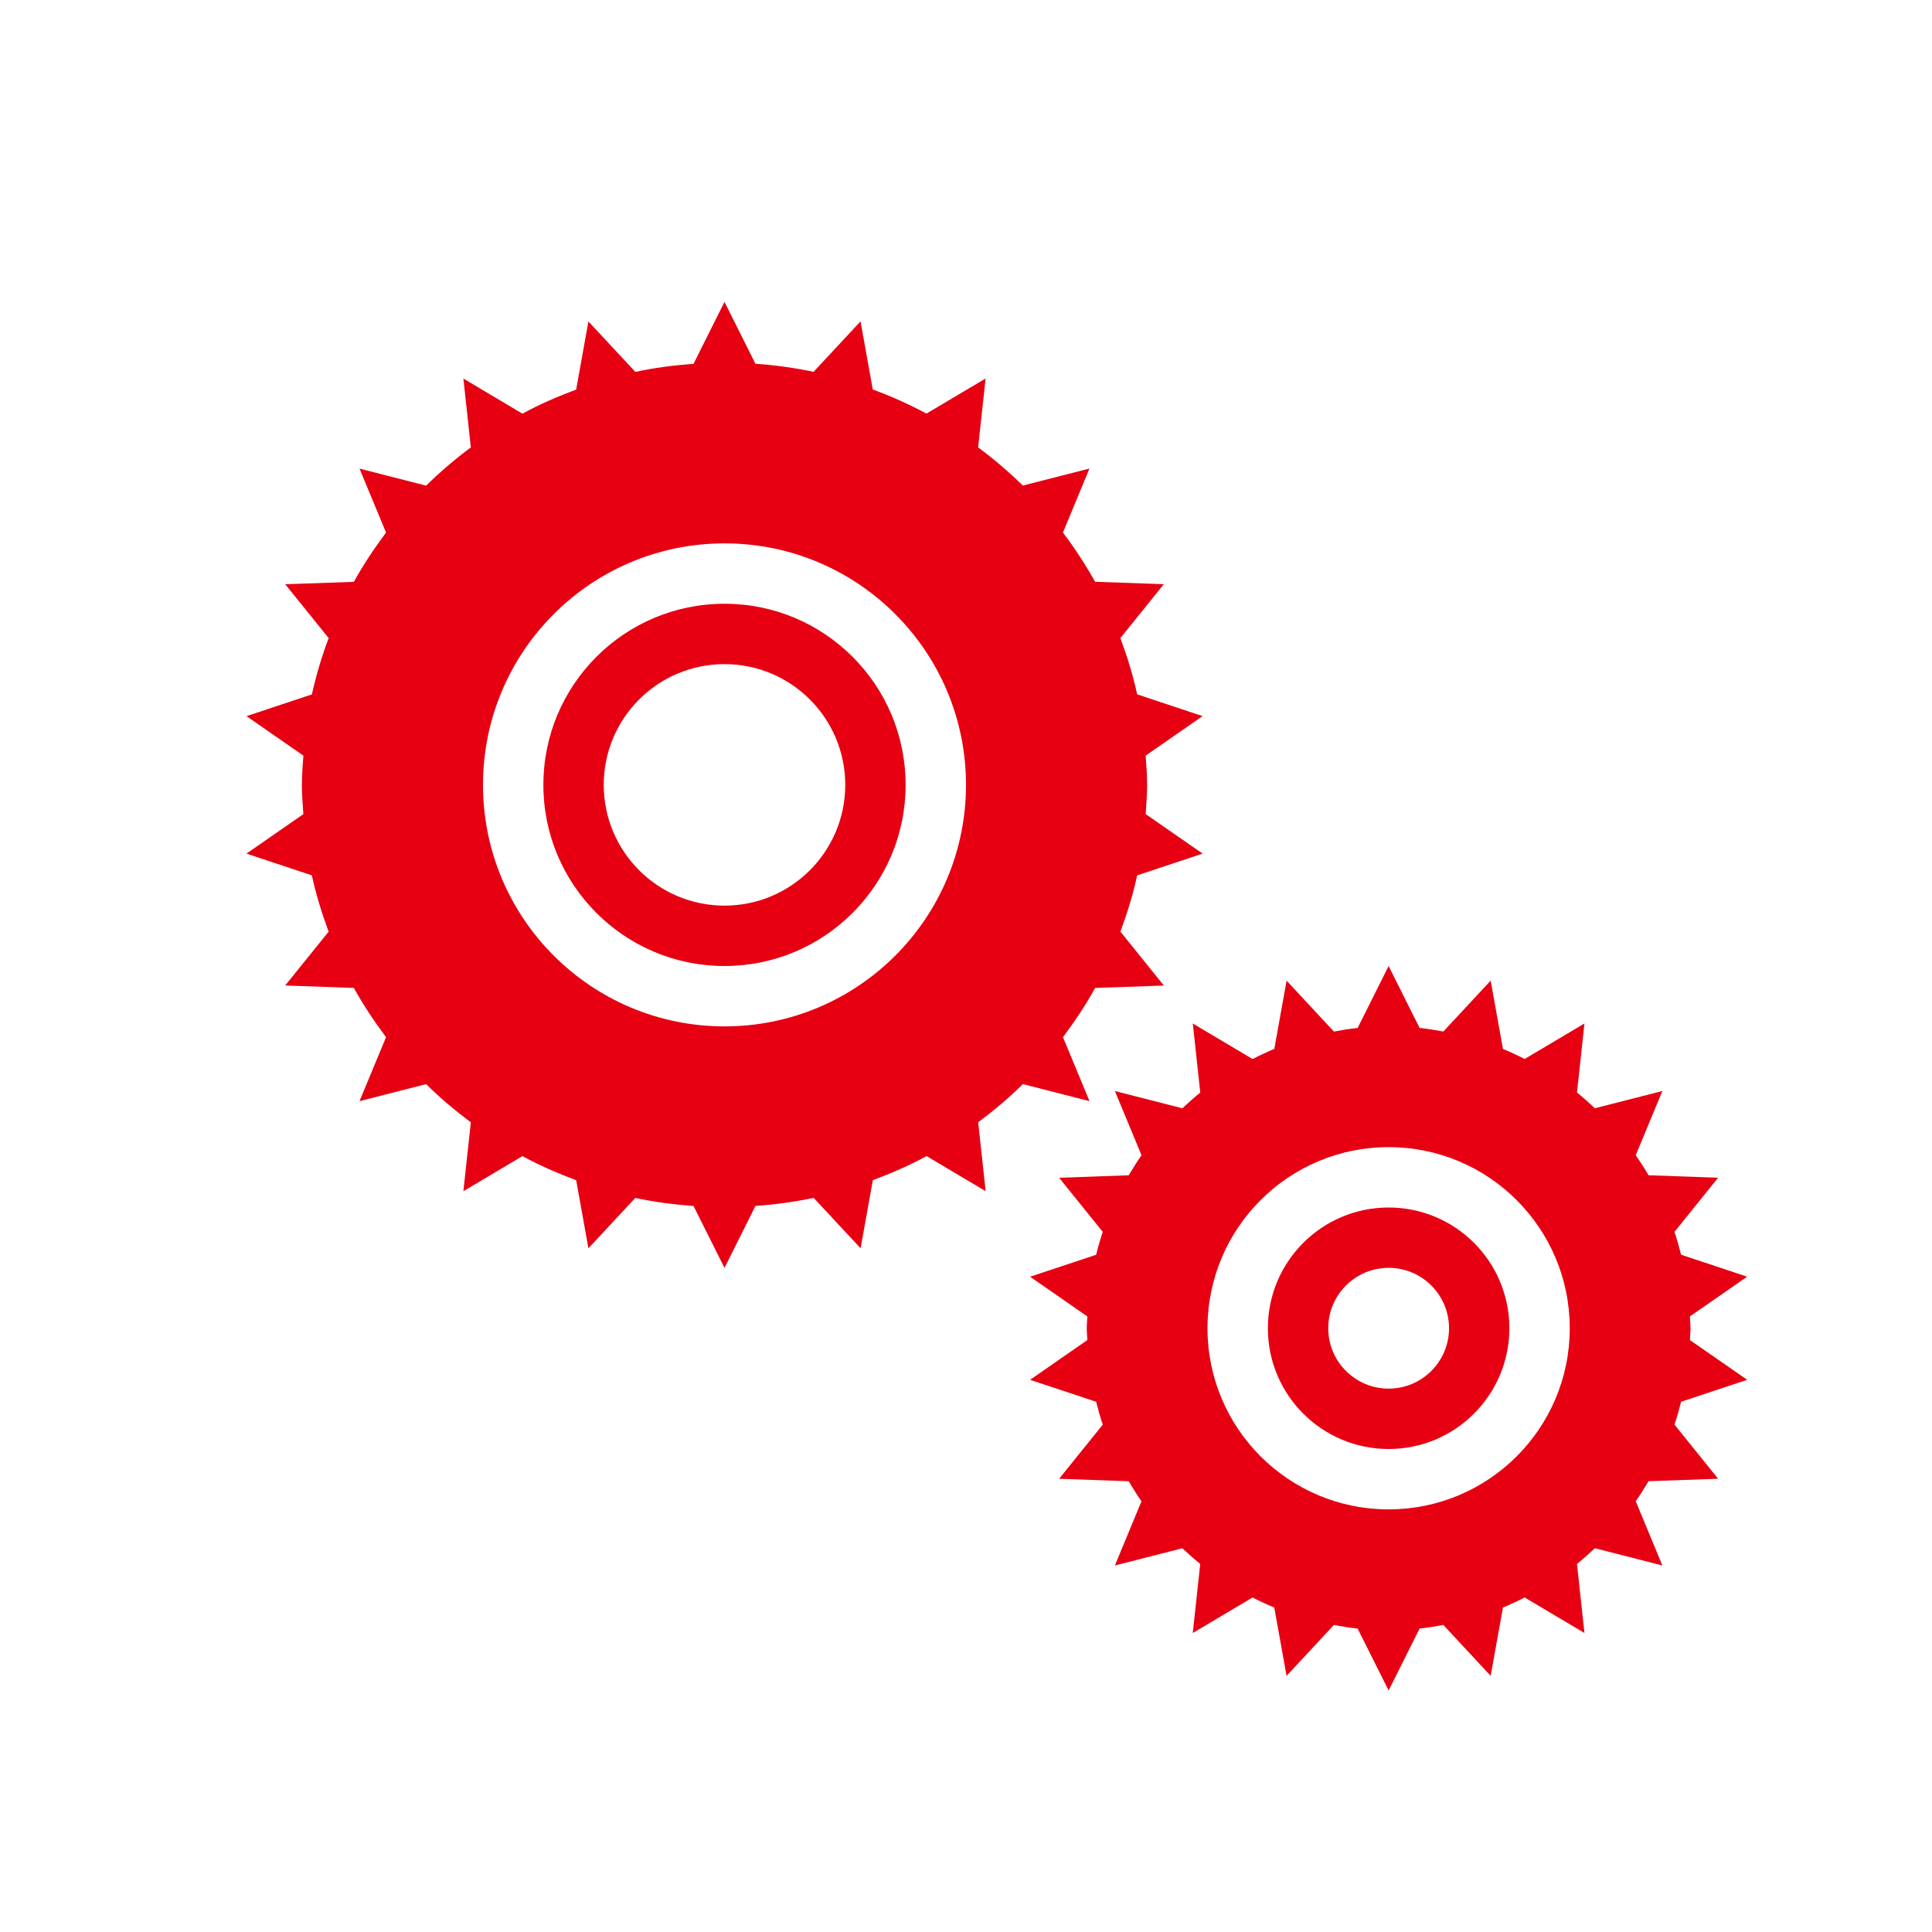
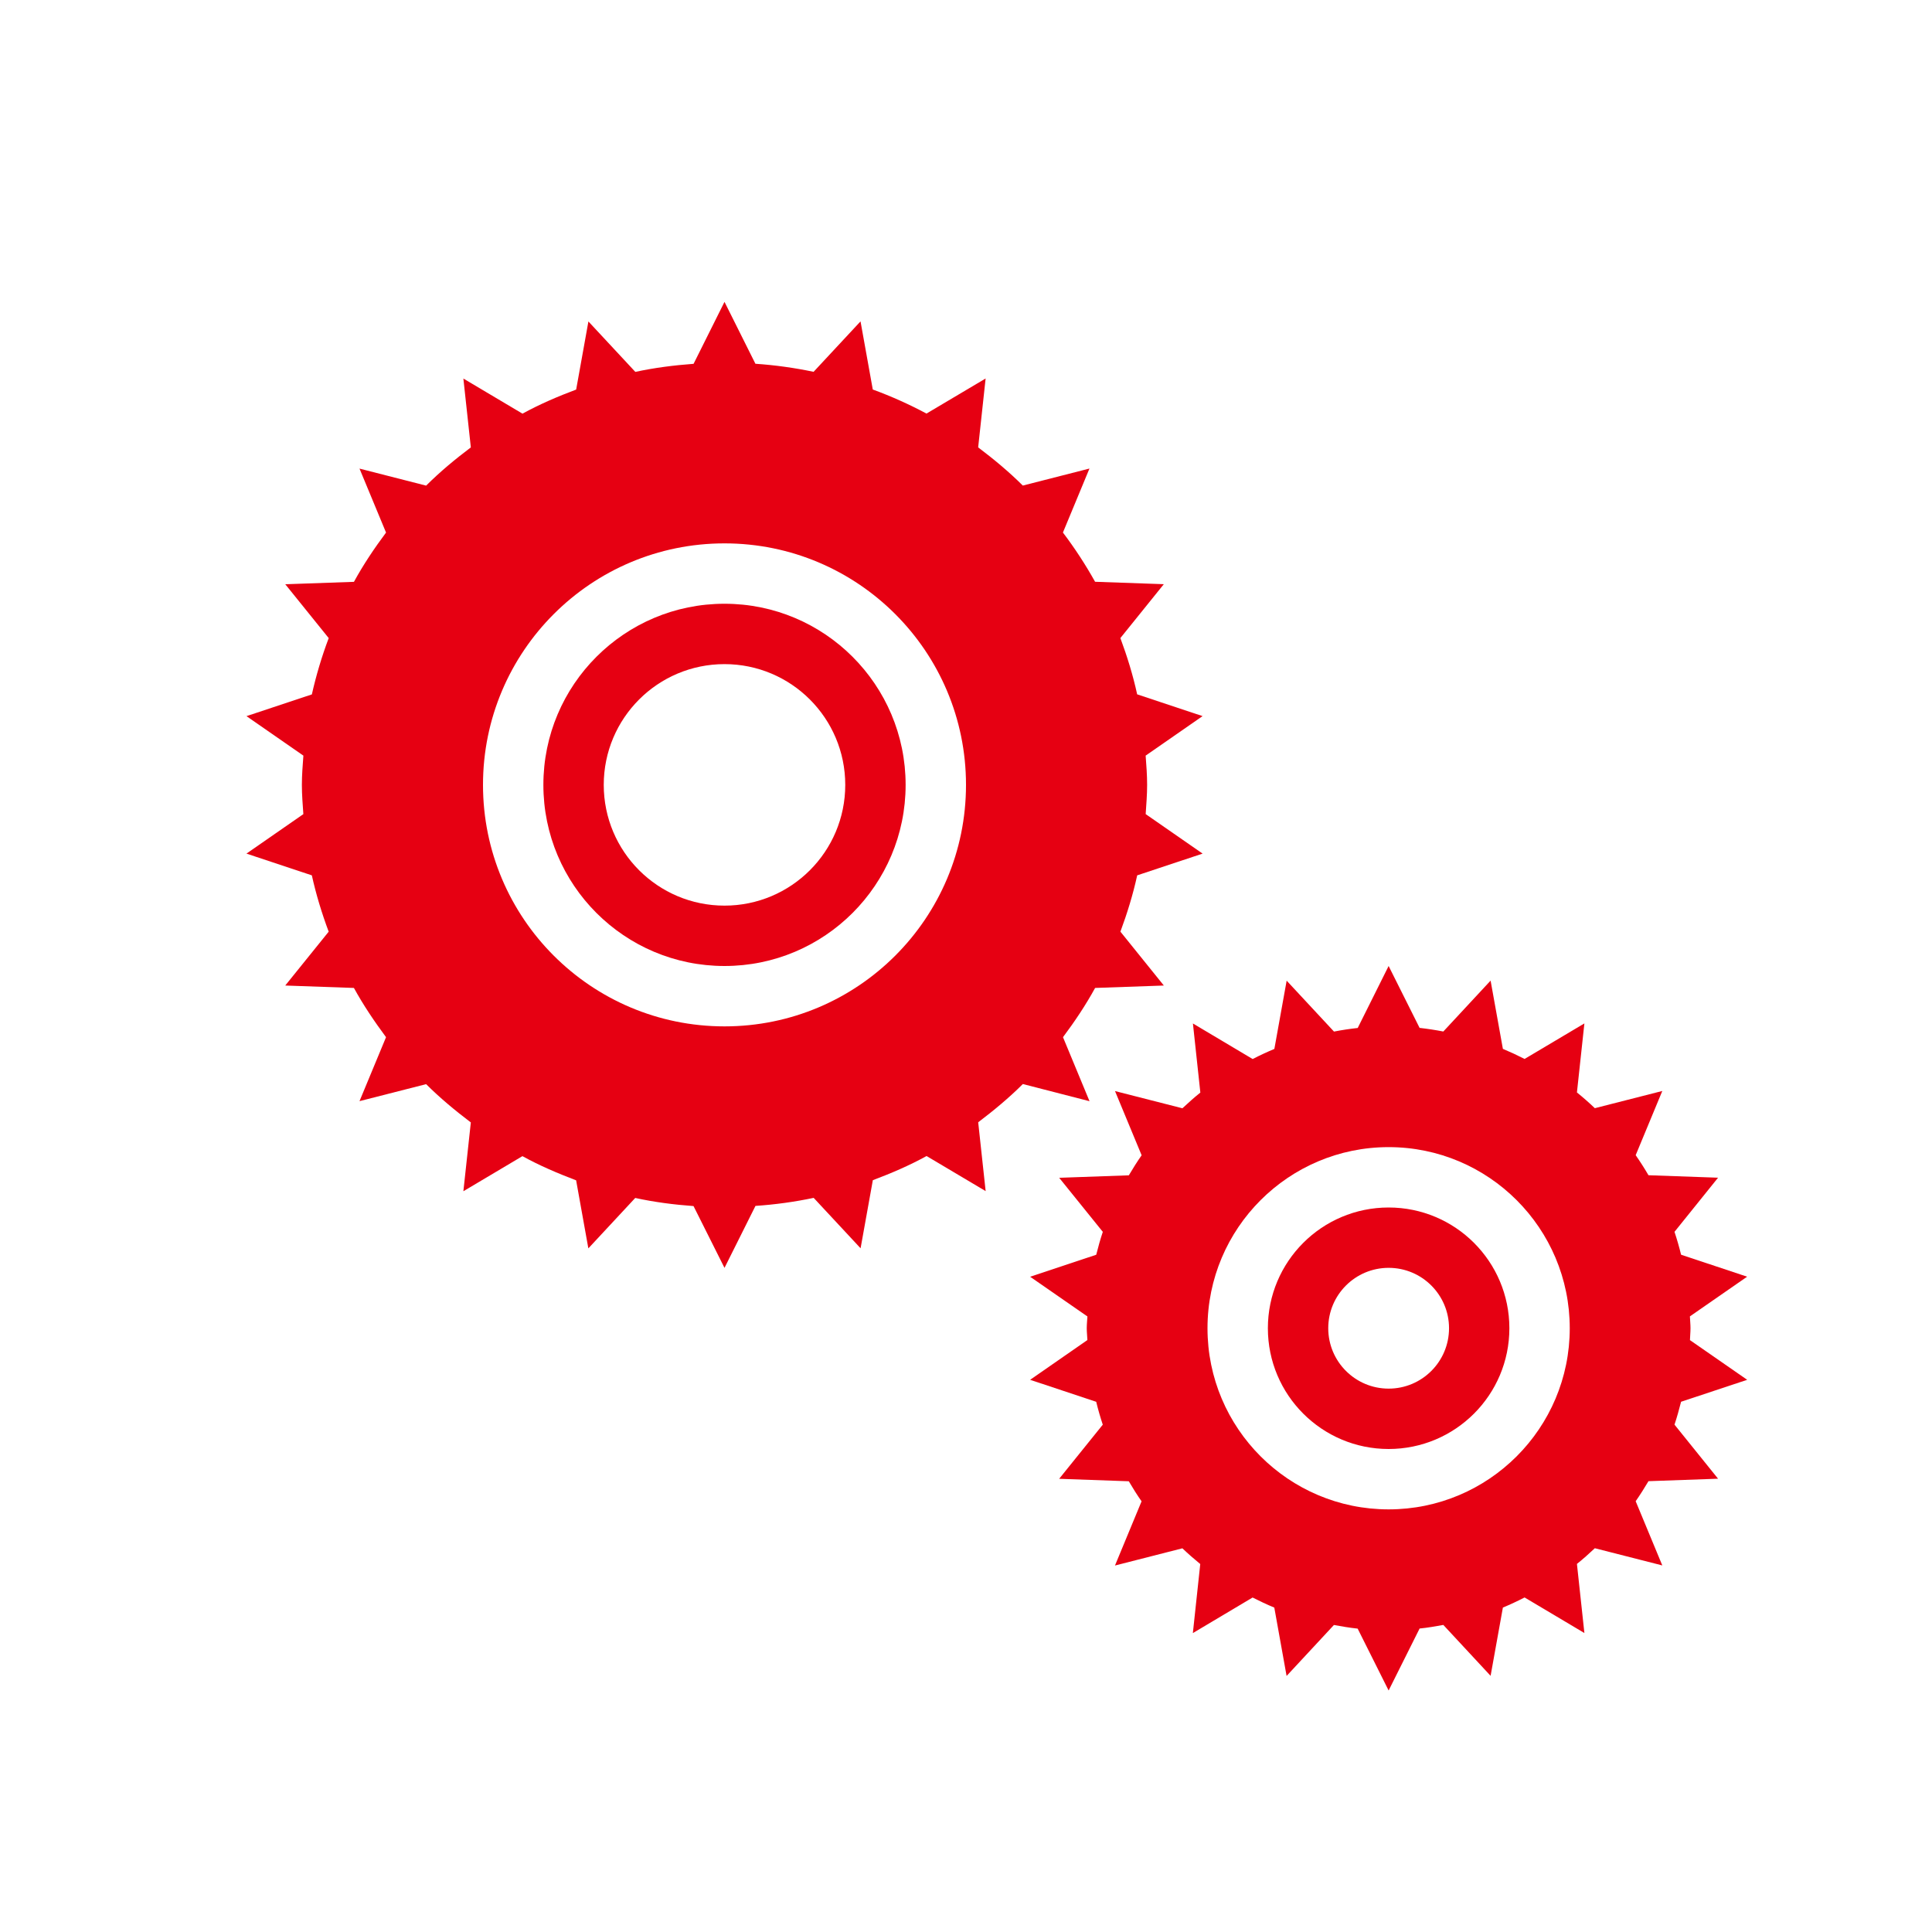
<svg xmlns="http://www.w3.org/2000/svg" viewBox="0 0 64 64">
-   <g fill="#E60012">
-     <path d="M24 20a6 6 0 000 12 6 6 0 000-12zm0 10a4 4 0 110-8 4 4 0 010 8z" />
-     <path d="M36.092 36.478l-.879-2.12c.388-.521.751-1.06 1.064-1.631l2.277-.08-1.439-1.785c.224-.604.416-1.225.556-1.865l2.167-.72-1.886-1.309c.021-.322.048-.641.048-.968s-.027-.647-.049-.969l1.886-1.309-2.167-.721c-.14-.641-.332-1.26-.556-1.864l1.439-1.785-2.277-.08a14.01 14.01 0 00-1.065-1.631l.879-2.12-2.208.564a14.19 14.19 0 00-1.48-1.265l.247-2.282-1.958 1.162a13.937 13.937 0 00-1.779-.797l-.406-2.257-1.555 1.671a14.009 14.009 0 00-1.927-.267L24 10l-1.026 2.052c-.656.048-1.301.132-1.928.267l-1.554-1.67-.406 2.256c-.613.229-1.212.487-1.78.798L15.35 12.54l.247 2.281a14.09 14.09 0 00-1.481 1.266l-2.207-.564.879 2.119c-.388.521-.751 1.06-1.065 1.632l-2.275.08 1.439 1.784a13.923 13.923 0 00-.556 1.865l-2.166.72 1.885 1.308c-.023.322-.05.642-.05.969s.027.647.049.969l-1.885 1.308 2.166.72c.14.641.332 1.261.556 1.866l-1.439 1.783 2.275.08c.314.572.678 1.111 1.066 1.632l-.879 2.119 2.207-.564c.46.459.961.874 1.481 1.266l-.247 2.281 1.956-1.162c.569.311 1.168.568 1.781.799l.405 2.255 1.553-1.67c.628.136 1.273.22 1.929.268L24 42l1.026-2.052a14.023 14.023 0 001.928-.267l1.554 1.67.406-2.256c.613-.23 1.212-.488 1.78-.798l1.957 1.162-.247-2.282c.52-.392 1.021-.807 1.48-1.265l2.208.566zM24 34a8 8 0 110-16 8 8 0 010 16zM46 40a4 4 0 100 8 4 4 0 000-8zm0 6a2 2 0 11.001-4.001A2 2 0 0146 46z" />
-     <path d="M57.878 45.708l-1.897-1.316c.004-.131.019-.26.019-.392s-.015-.261-.02-.392l1.897-1.316-2.189-.728a9.998 9.998 0 00-.218-.758l1.445-1.792-2.305-.082a9.957 9.957 0 00-.424-.664l.882-2.127-2.235.571c-.192-.18-.387-.355-.593-.52l.247-2.288-1.981 1.176a10 10 0 00-.719-.334l-.407-2.261-1.568 1.686c-.259-.047-.52-.093-.786-.12L46 32l-1.026 2.052c-.266.027-.526.073-.786.12l-1.568-1.686-.407 2.261a9.595 9.595 0 00-.719.335l-1.981-1.177.247 2.288c-.206.165-.401.34-.593.52l-2.235-.571.882 2.127c-.151.215-.29.438-.424.664l-2.305.082 1.445 1.792a9.998 9.998 0 00-.218.758l-2.189.728 1.897 1.316c-.005.13-.02.259-.02.391s.015.26.02.391l-1.897 1.317 2.189.728c.064.257.135.51.218.757l-1.445 1.793 2.305.082c.134.227.273.449.423.664l-.881 2.127 2.235-.571c.191.18.387.354.592.52l-.247 2.288 1.981-1.177a10 10 0 00.719.334l.407 2.262 1.568-1.686c.26.047.52.093.786.12L46 56l1.026-2.052c.266-.027.527-.073.786-.12l1.568 1.686.407-2.261a9.98 9.98 0 00.719-.335l1.981 1.177-.247-2.288c.206-.165.401-.34.593-.52l2.235.571-.882-2.127c.151-.215.29-.438.424-.664l2.305-.082-1.445-1.792c.083-.248.154-.501.218-.758l2.19-.727zM46 50a6 6 0 010-12 6 6 0 010 12z" />
-   </g>
+   <path fill="#E60012" d="M24 20a6 6 0 000 12 6 6 0 000-12zm0 10a4 4 0 110-8 4 4 0 010 8z" />
+   <path fill="#E60012" d="M36.092 36.479l-.879-2.121c.39-.521.751-1.06 1.064-1.631l2.277-.08-1.439-1.785c.224-.604.416-1.225.556-1.865l2.167-.72-1.886-1.309c.021-.322.048-.641.048-.968s-.025-.647-.049-.969l1.886-1.309-2.167-.721c-.14-.641-.332-1.26-.556-1.864l1.439-1.785-2.277-.08a14.01 14.01 0 00-1.065-1.631l.879-2.12-2.208.564c-.46-.458-.96-.873-1.479-1.265l.247-2.282-1.959 1.162a13.937 13.937 0 00-1.779-.797l-.406-2.257-1.555 1.671a14.009 14.009 0 00-1.927-.267L24 10l-1.024 2.052c-.656.048-1.303.132-1.93.267l-1.554-1.67-.406 2.256c-.611.229-1.212.487-1.778.798L15.35 12.54l.247 2.281c-.521.392-1.021.807-1.481 1.266l-2.207-.564.879 2.119c-.388.521-.751 1.06-1.063 1.632l-2.275.08 1.439 1.784a13.93 13.93 0 00-.558 1.865l-2.166.72 1.885 1.308c-.023.322-.05.642-.05.969s.027.647.049.969l-1.885 1.308 2.166.72c.142.641.332 1.261.558 1.866l-1.439 1.784 2.275.08c.313.571.678 1.11 1.064 1.631l-.879 2.119 2.207-.563c.46.459.961.874 1.481 1.268l-.247 2.279 1.956-1.162c.567.313 1.168.568 1.779.801l.405 2.254 1.553-1.67c.628.137 1.273.221 1.931.269L24 42l1.026-2.053a13.87 13.87 0 001.928-.266l1.554 1.67.406-2.256c.613-.23 1.212-.488 1.78-.8l1.957 1.162-.247-2.28c.52-.394 1.021-.809 1.479-1.267l2.209.569zM24 34a8 8 0 110-16 8 8 0 010 16zM46 40a4 4 0 100 8 4 4 0 000-8zm0 6a2 2 0 11.001-4.001A2 2 0 0146 46z" />
+   <path fill="#E60012" d="M57.878 45.708l-1.896-1.315c.003-.131.018-.261.018-.393s-.015-.262-.02-.393l1.896-1.315-2.188-.728a9.867 9.867 0 00-.218-.758l1.443-1.793-2.305-.082a9.706 9.706 0 00-.424-.664l.882-2.127-2.235.57a9.519 9.519 0 00-.593-.521l.247-2.287-1.981 1.177a10.485 10.485 0 00-.719-.334l-.407-2.261-1.566 1.686a10.196 10.196 0 00-.786-.12L46 32l-1.024 2.053a9.596 9.596 0 00-.786.119l-1.568-1.686-.407 2.261a9.98 9.98 0 00-.719.335l-1.979-1.178.246 2.289c-.205.164-.4.34-.594.52l-2.233-.57.882 2.127c-.151.215-.29.438-.424.664l-2.307.082 1.445 1.791c-.083.248-.154.502-.218.758l-2.189.729 1.897 1.315c-.007.129-.022.259-.022.391s.017.26.021.391l-1.897 1.317 2.189.728c.063.258.135.51.218.758l-1.445 1.793 2.307.082c.134.228.271.449.423.664l-.881 2.127 2.233-.57c.191.182.389.354.592.521l-.245 2.287 1.979-1.178c.235.119.473.232.719.334l.407 2.264 1.568-1.688c.26.047.52.093.786.12L46 56l1.026-2.053c.266-.026.527-.072.786-.119l1.566 1.686.407-2.261a9.98 9.98 0 00.719-.335l1.981 1.178-.247-2.289c.206-.164.401-.34.593-.52l2.235.57-.882-2.127c.149-.215.29-.438.424-.664l2.305-.082-1.443-1.791c.083-.248.152-.502.218-.758l2.19-.727zM46 50c-3.313 0-6-2.688-6-6s2.688-6 6-6c3.313 0 6 2.688 6 6s-2.687 6-6 6z" />
</svg>
